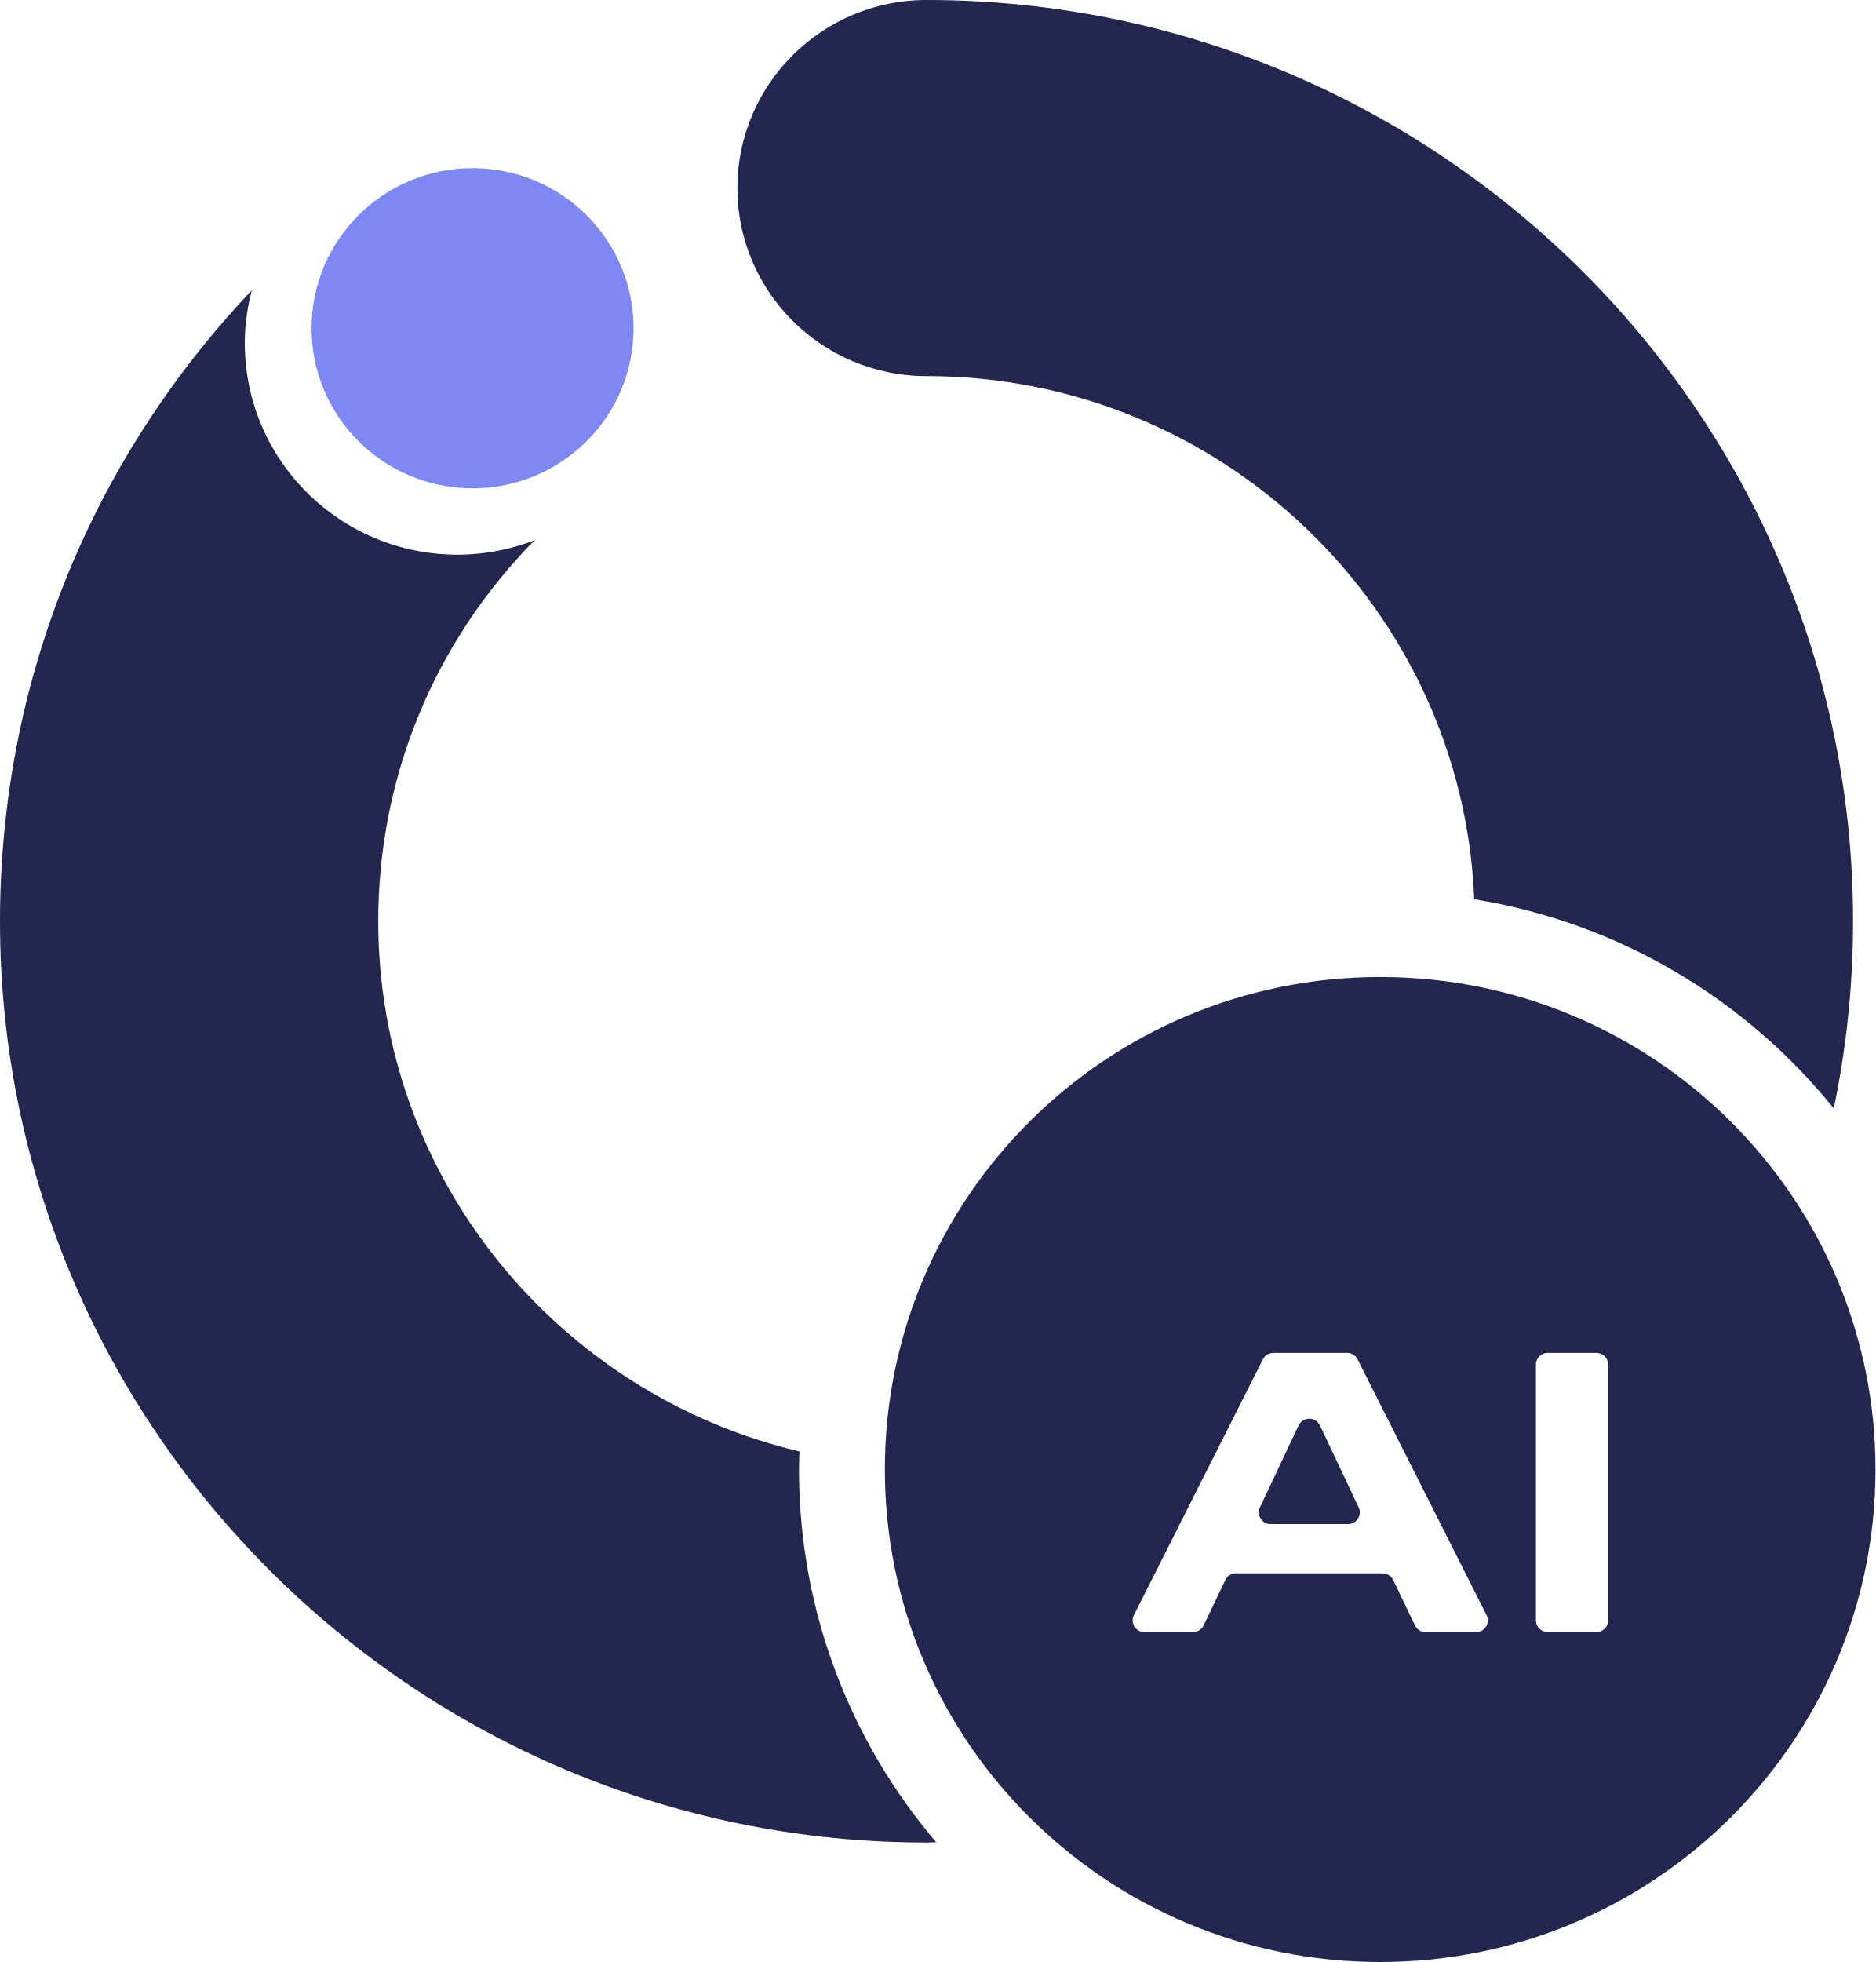
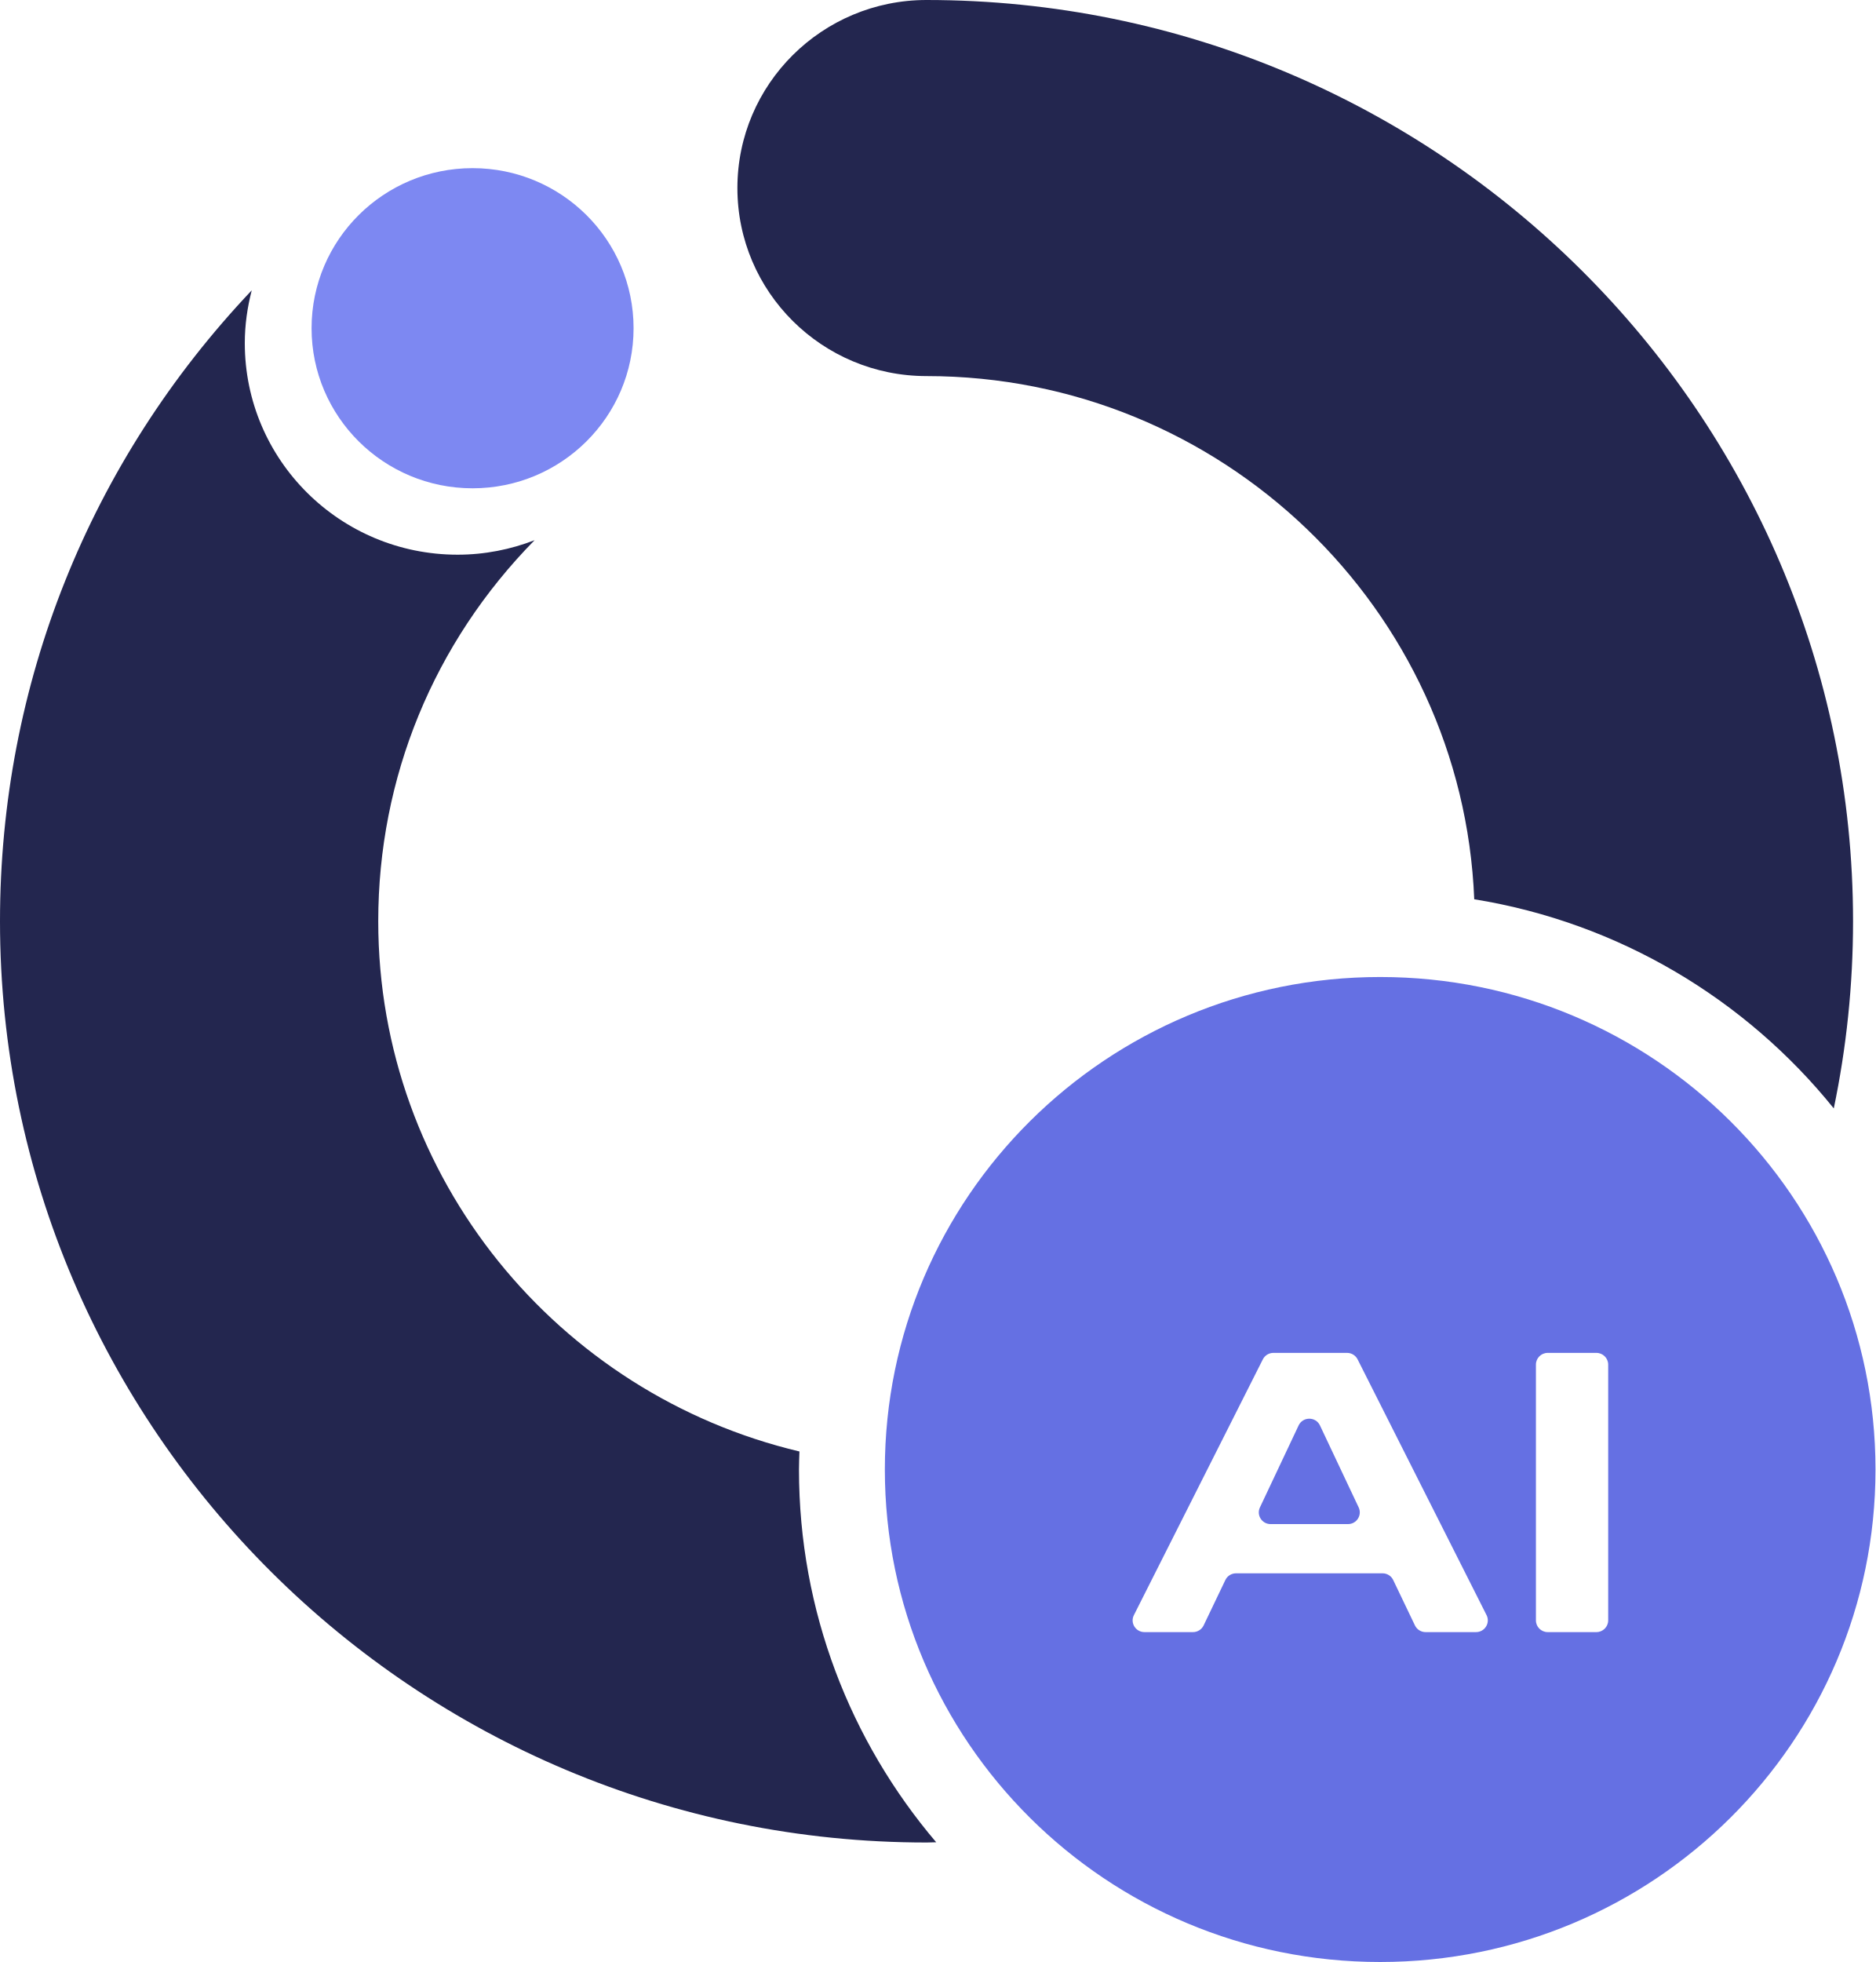
<svg xmlns="http://www.w3.org/2000/svg" width="109" height="114" viewBox="0 0 109 114" fill="none">
  <path d="M27.465 28.372C32.633 28.372 36.822 24.208 36.822 19.071C36.822 13.934 32.633 9.77 27.465 9.77C22.298 9.77 18.108 13.934 18.108 19.071C18.108 24.208 22.298 28.372 27.465 28.372Z" fill="#7D88F2" />
  <path d="M53.848 21.852C70.987 21.852 85.002 35.375 85.68 52.251C94.098 53.613 101.466 58.067 106.576 64.403C107.308 60.89 107.696 57.253 107.696 53.528C107.696 24.012 83.54 0 53.848 0C47.778 0 42.856 4.892 42.856 10.926C42.856 16.961 47.778 21.852 53.848 21.852Z" fill="#23264F" />
  <path d="M46.435 85.384C46.435 85.033 46.451 84.685 46.462 84.336C32.443 81.014 21.983 68.467 21.983 53.528C21.983 45.186 25.211 37.34 31.07 31.387C29.681 31.924 28.175 32.23 26.594 32.23C19.764 32.23 14.227 26.726 14.227 19.936C14.227 18.875 14.377 17.851 14.631 16.869C5.191 26.833 0 39.781 0 53.528C0 83.044 24.156 107.057 53.848 107.057C54.036 107.057 54.222 107.044 54.41 107.043C49.438 101.195 46.435 93.64 46.435 85.384Z" fill="#23264F" />
-   <path d="M76.714 82.824C76.467 82.302 75.72 82.302 75.473 82.824L73.225 87.586C73.011 88.038 73.343 88.556 73.845 88.556H78.343C78.844 88.556 79.176 88.038 78.963 87.586L76.714 82.824Z" fill="#23264F" />
-   <path d="M80.213 56.768C64.314 56.768 51.426 69.58 51.426 85.384C51.426 101.188 64.314 114 80.213 114C96.111 114 109 101.188 109 85.384C109 69.58 96.111 56.768 80.213 56.768ZM85.783 94.832H82.853C82.588 94.832 82.348 94.681 82.234 94.444L80.97 91.805C80.856 91.567 80.616 91.416 80.352 91.416H71.835C71.57 91.416 71.33 91.567 71.216 91.805L69.952 94.444C69.839 94.681 69.598 94.832 69.334 94.832H66.512C66.003 94.832 65.671 94.298 65.9 93.846L73.394 78.984C73.511 78.753 73.748 78.608 74.007 78.608H78.288C78.547 78.608 78.784 78.753 78.901 78.984L86.396 93.846C86.624 94.298 86.293 94.832 85.783 94.832ZM93.465 94.151C93.465 94.527 93.158 94.832 92.78 94.832H89.95C89.572 94.832 89.265 94.527 89.265 94.151V79.289C89.265 78.913 89.572 78.608 89.95 78.608H92.78C93.158 78.608 93.465 78.913 93.465 79.289V94.151Z" fill="#23264F" />
+   <path d="M76.714 82.824C76.467 82.302 75.72 82.302 75.473 82.824L73.225 87.586C73.011 88.038 73.343 88.556 73.845 88.556H78.343C78.844 88.556 79.176 88.038 78.963 87.586L76.714 82.824Z" fill="#6570E3" />
+   <path d="M80.213 56.768C64.314 56.768 51.426 69.58 51.426 85.384C51.426 101.188 64.314 114 80.213 114C96.111 114 109 101.188 109 85.384C109 69.58 96.111 56.768 80.213 56.768ZM85.783 94.832H82.853C82.588 94.832 82.348 94.681 82.234 94.444L80.97 91.805C80.856 91.567 80.616 91.416 80.352 91.416H71.835C71.57 91.416 71.33 91.567 71.216 91.805L69.952 94.444C69.839 94.681 69.598 94.832 69.334 94.832H66.512C66.003 94.832 65.671 94.298 65.9 93.846L73.394 78.984C73.511 78.753 73.748 78.608 74.007 78.608H78.288C78.547 78.608 78.784 78.753 78.901 78.984L86.396 93.846C86.624 94.298 86.293 94.832 85.783 94.832ZM93.465 94.151C93.465 94.527 93.158 94.832 92.78 94.832H89.95C89.572 94.832 89.265 94.527 89.265 94.151V79.289C89.265 78.913 89.572 78.608 89.95 78.608H92.78C93.158 78.608 93.465 78.913 93.465 79.289V94.151Z" fill="#6570E3" />
</svg>
